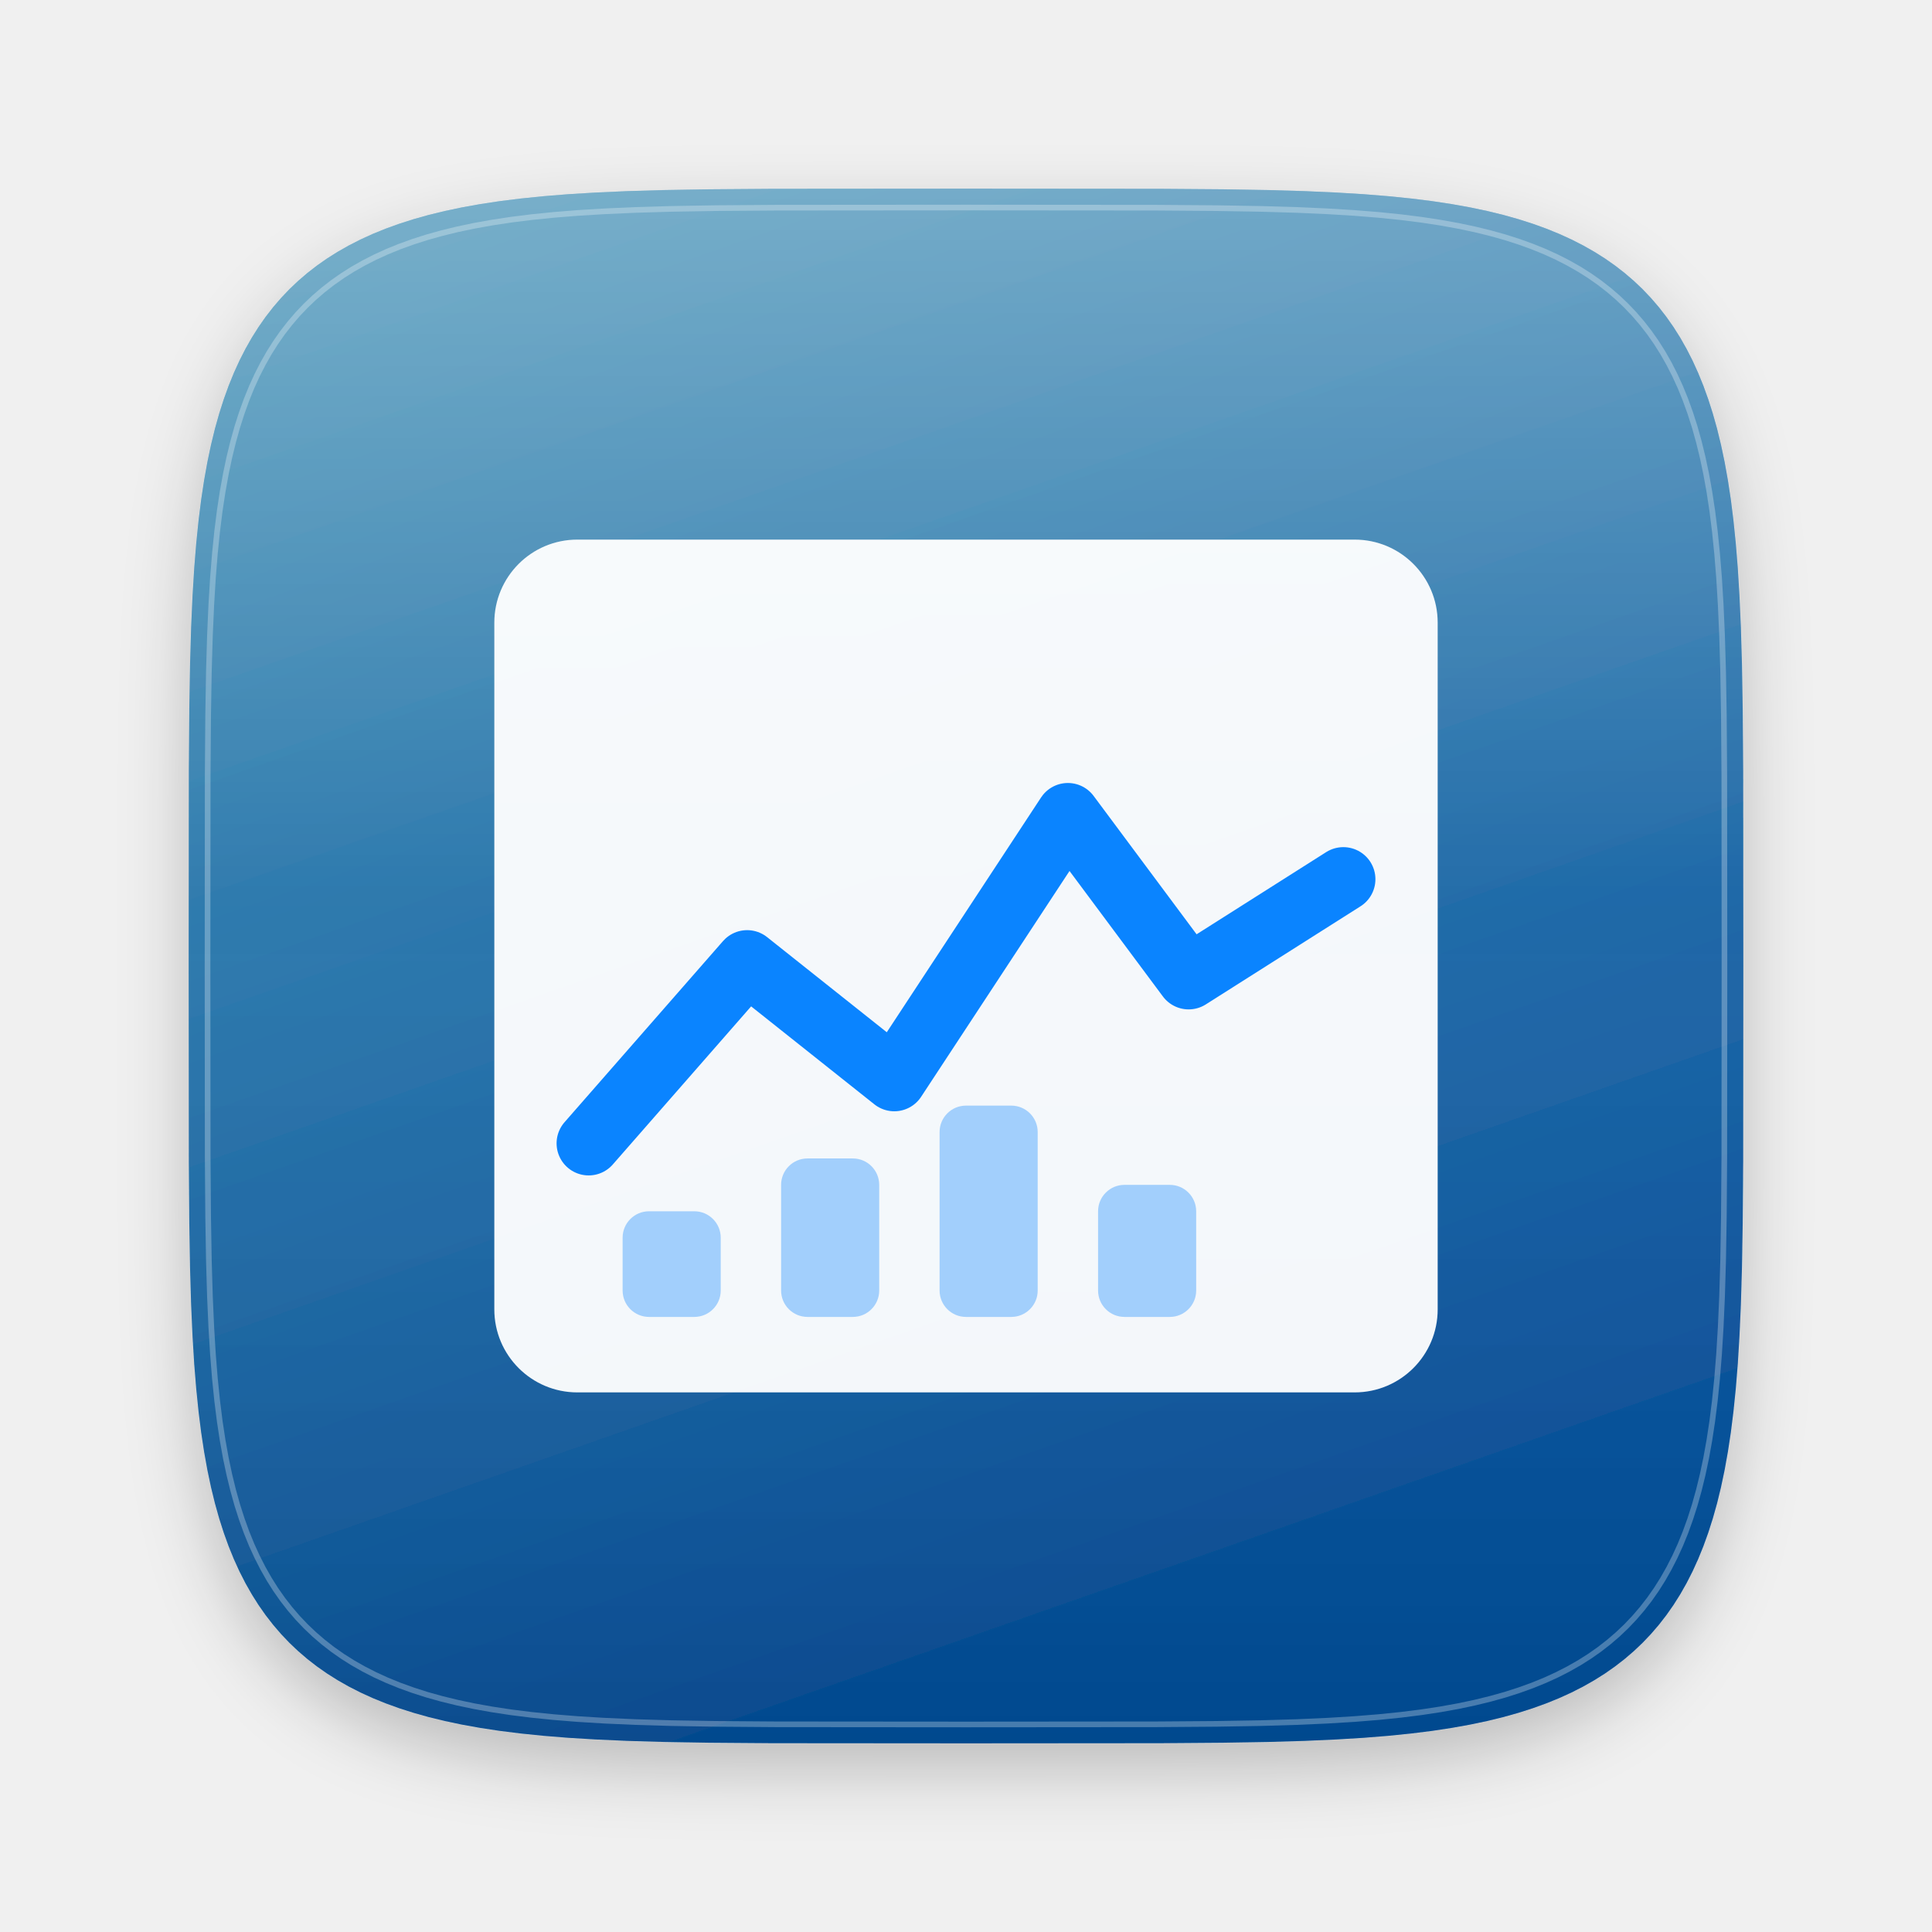
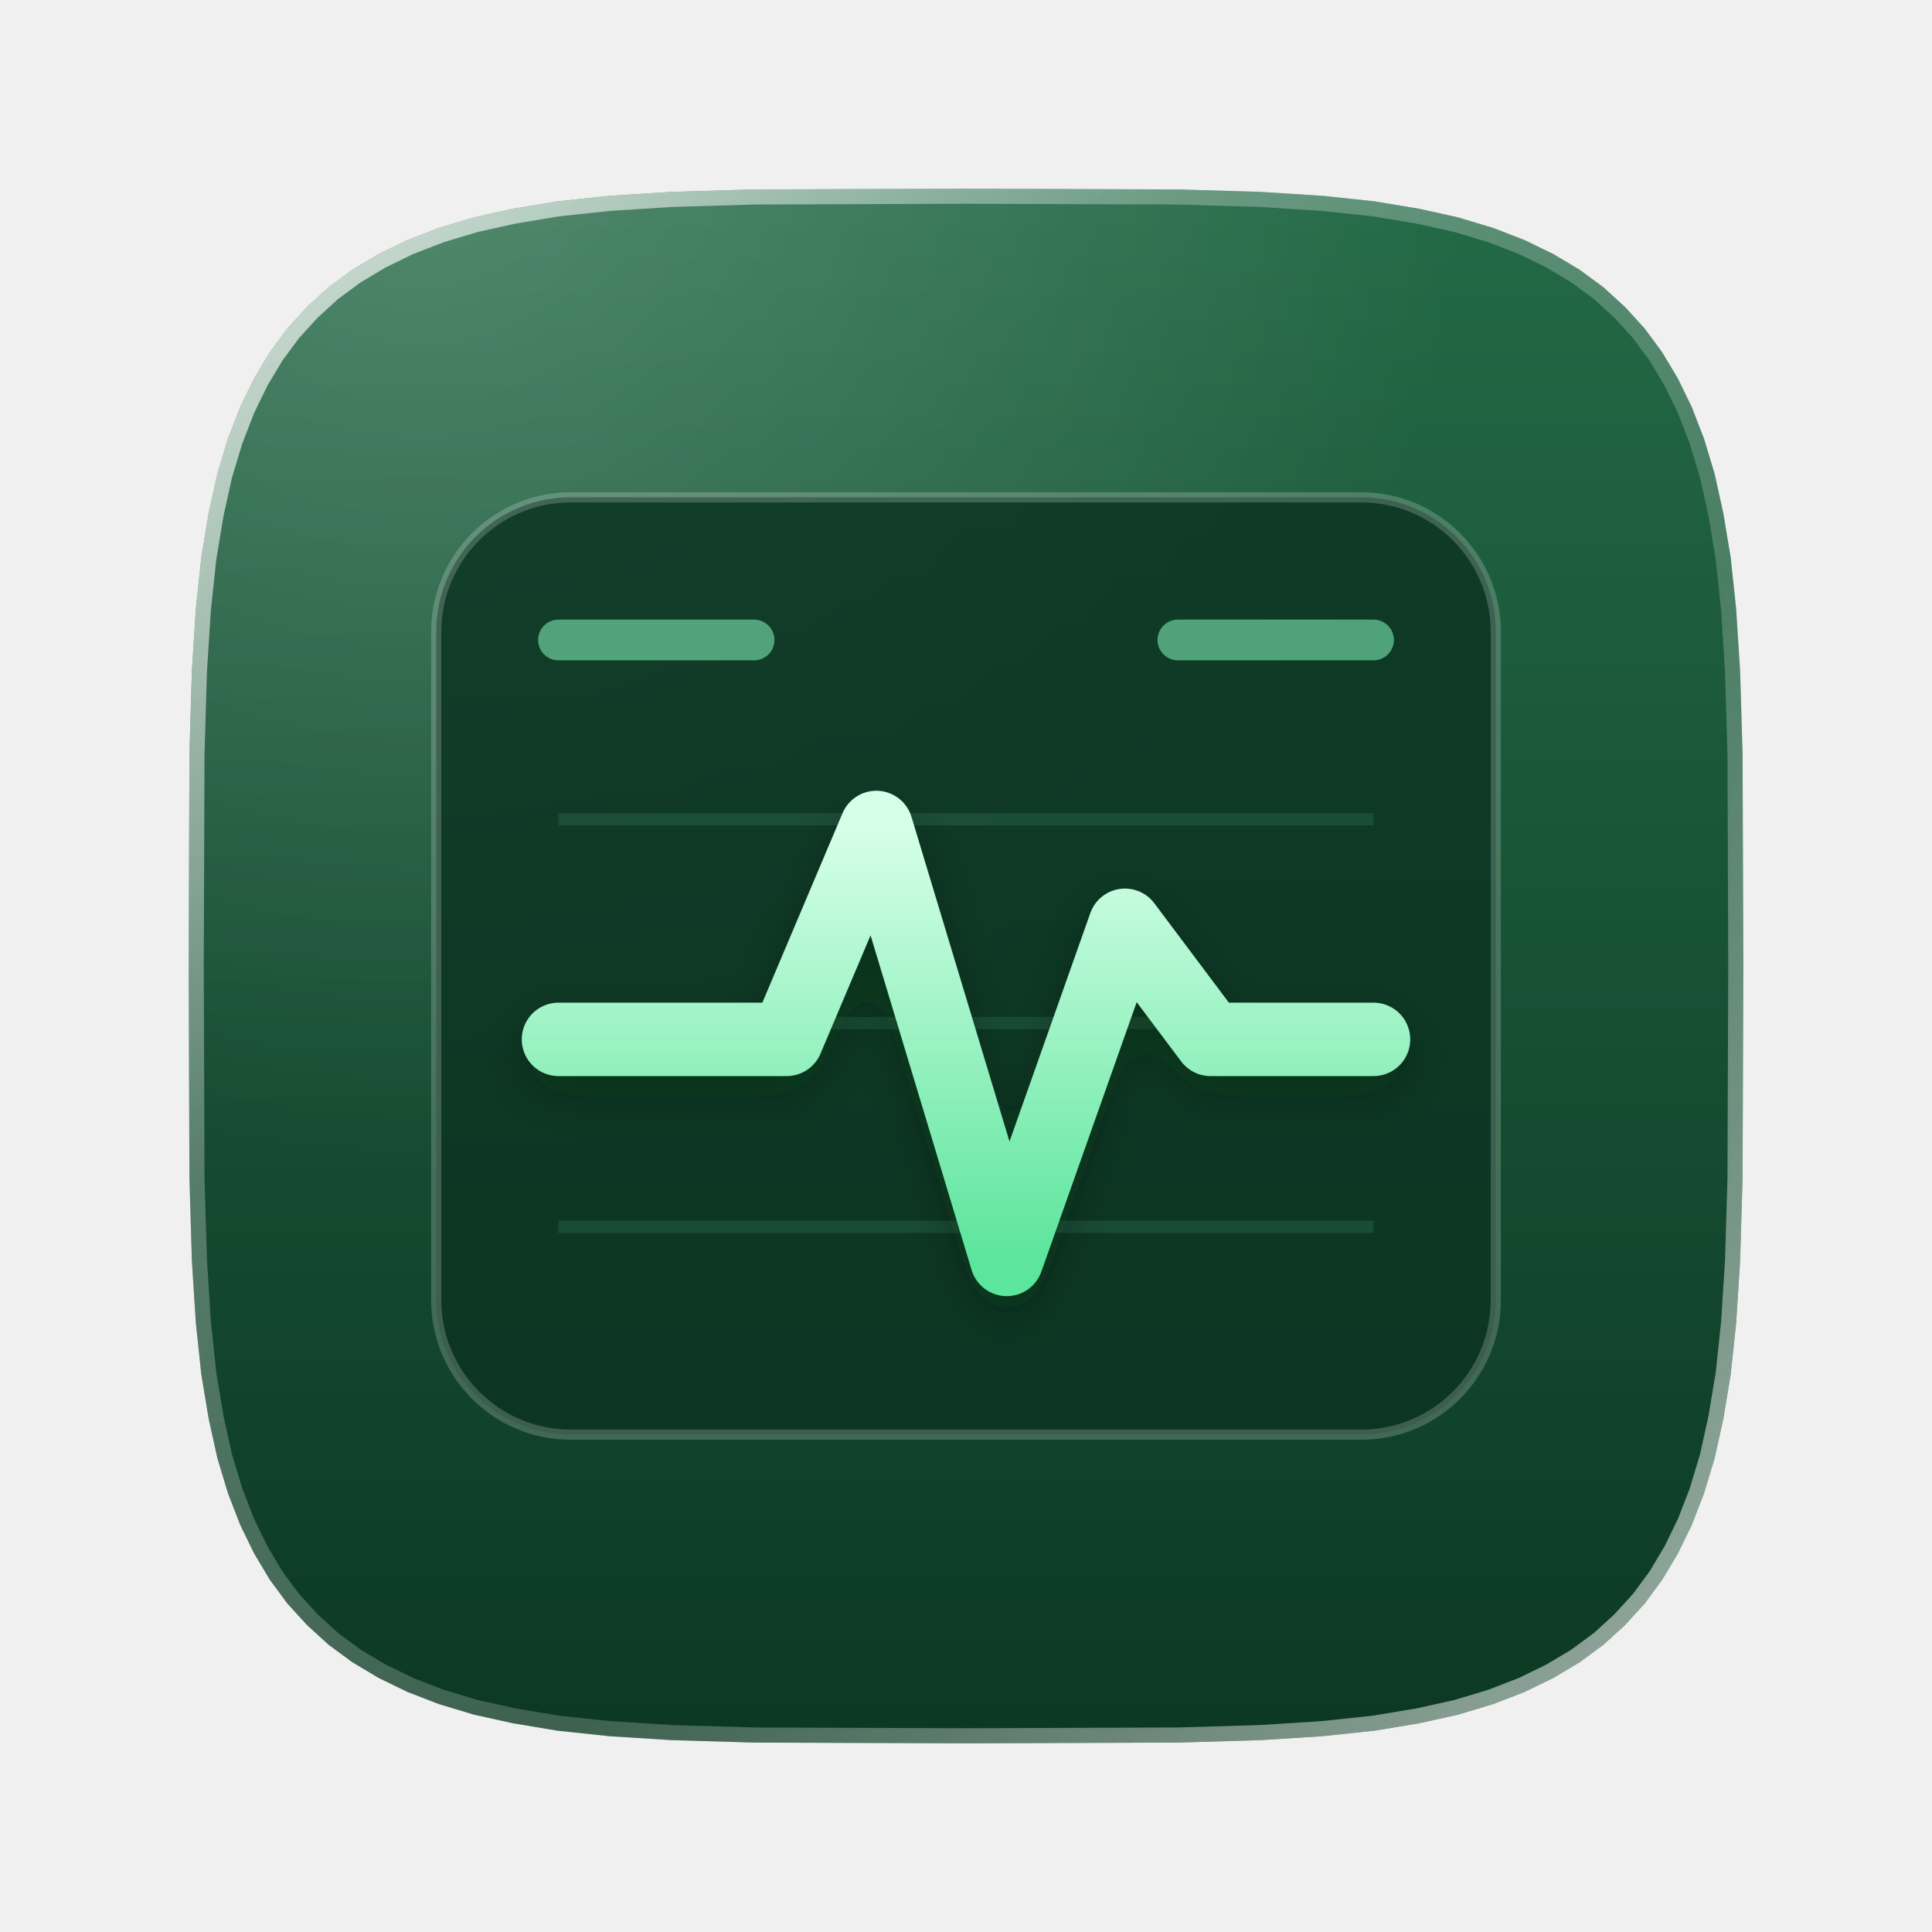
<svg xmlns="http://www.w3.org/2000/svg" viewBox="0 0 1024 1024" width="1024" height="1024">
  <defs>
-     <linearGradient id="plate" x1="0" y1="0" x2="0.35" y2="1">
-       <stop offset="0" stop-color="#4090B4" />
-       <stop offset="1" stop-color="#06519E" />
+     <linearGradient id="pulse" x1="0" y1="0" x2="0" y2="1">
+       <stop offset="0" stop-color="#D6FFE8" stop-opacity="1" />
+       <stop offset="1" stop-color="#5CE59C" stop-opacity="1" />
    </linearGradient>
-     <linearGradient id="gloss" x1="0" y1="0" x2="0" y2="1">
-       <stop offset="0" stop-color="#FFFFFF" stop-opacity=".30" />
-       <stop offset=".45" stop-color="#FFFFFF" stop-opacity=".04" />
-       <stop offset="1" stop-color="#000000" stop-opacity=".10" />
+     <clipPath id="sq">
+       <path d="M924.0 512.0L923.6 624.4L922.3 668.2L920.2 701.2L917.3 728.5L913.4 752.0L908.8 772.8L903.2 791.4L896.7 808.2L889.3 823.4L881.0 837.3L871.7 849.9L861.3 861.3L849.9 871.7L837.3 881.0L823.4 889.3L808.2 896.7L791.4 903.2L772.8 908.8L752.0 913.4L728.5 917.3L701.2 920.2L668.2 922.3L624.4 923.6L512.0 924.0L399.6 923.6L355.8 922.3L322.8 920.2L295.5 917.3L272.0 913.4L251.2 908.8L232.6 903.2L215.8 896.7L200.6 889.3L186.7 881.0L174.1 871.7L162.7 861.3L152.3 849.9L143.0 837.3L134.7 823.4L127.3 808.2L120.8 791.4L115.2 772.8L110.6 752.0L106.7 728.5L103.8 701.2L101.7 668.2L100.4 624.4L100.0 512.0L100.4 399.6L101.7 355.8L103.8 322.8L106.7 295.5L110.6 272.0L115.2 251.2L120.8 232.6L127.3 215.8L134.7 200.6L143.0 186.7L152.3 174.1L162.7 162.7L174.1 152.3L186.7 143.0L200.6 134.7L215.8 127.3L232.6 120.8L251.2 115.2L272.0 110.6L295.5 106.7L322.8 103.8L355.8 101.7L399.6 100.4L512.0 100.0L624.4 100.4L668.2 101.7L701.2 103.8L728.5 106.7L752.0 110.6L772.8 115.2L791.4 120.8L808.2 127.3L823.4 134.7L837.3 143.0L849.9 152.3L861.3 162.7L871.7 174.1L881.0 186.7L889.3 200.6L896.7 215.8L903.2 232.6L908.8 251.2L913.4 272.0L917.3 295.5L920.2 322.8L922.3 355.8L923.6 399.6Z" />
+     </clipPath>
+     <linearGradient id="body" x1="0" y1="0" x2="0" y2="1">
+       <stop offset="0" stop-color="#26704B" stop-opacity="1" />
+       <stop offset="1" stop-color="#09321E" stop-opacity="1" />
    </linearGradient>
-     <filter id="contact" x="-20%" y="-20%" width="140%" height="140%">
-       <feDropShadow dx="0" dy="14" stdDeviation="18" flood-color="#000" flood-opacity=".22" />
+     <radialGradient id="sheen" cx=".22" cy=".06" r=".9">
+       <stop offset="0" stop-color="#FFFFFF" stop-opacity=".22" />
+       <stop offset=".6" stop-color="#FFFFFF" stop-opacity="0" />
+     </radialGradient>
+     <linearGradient id="rim" x1="0" y1="0" x2="1" y2="1">
+       <stop offset="0" stop-color="#FFFFFF" stop-opacity=".78" />
+       <stop offset=".32" stop-color="#FFFFFF" stop-opacity=".28" />
+       <stop offset=".62" stop-color="#FFFFFF" stop-opacity=".2" />
+       <stop offset="1" stop-color="#FFFFFF" stop-opacity=".6" />
+     </linearGradient>
+     <linearGradient id="frost" x1="0" y1="0" x2="0" y2="1">
+       <stop offset="0" stop-color="#FFFFFF" stop-opacity="1" />
+       <stop offset="1" stop-color="#E9F9F1" stop-opacity="0.82" />
+     </linearGradient>
+     <linearGradient id="edge" x1="0" y1="0" x2="0" y2="1">
+       <stop offset="0" stop-color="#FFFFFF" stop-opacity="0.95" />
+       <stop offset="1" stop-color="#FFFFFF" stop-opacity="0.3" />
+     </linearGradient>
+     <filter id="lift" x="-20%" y="-20%" width="140%" height="150%">
+       <feDropShadow dx="0" dy="10" stdDeviation="12" flood-color="#04190F" flood-opacity=".3" />
    </filter>
-     <clipPath id="clip">
-       <path d="M 924.00 512.00 L 923.92 615.21 L 923.67 648.16 L 923.27 672.08 L 922.70 691.52 L 921.96 708.17 L 921.07 722.86 L 920.00 736.08 L 918.77 748.14 L 917.38 759.25 L 915.81 769.57 L 914.08 779.20 L 912.17 788.25 L 910.10 796.76 L 907.84 804.80 L 905.41 812.41 L 902.80 819.63 L 900.01 826.48 L 897.04 833.00 L 893.87 839.20 L 890.51 845.11 L 886.96 850.73 L 883.20 856.09 L 879.24 861.19 L 875.06 866.05 L 870.67 870.67 L 866.05 875.06 L 861.19 879.24 L 856.09 883.20 L 850.73 886.96 L 845.11 890.51 L 839.20 893.87 L 833.00 897.04 L 826.48 900.01 L 819.63 902.80 L 812.41 905.41 L 804.80 907.84 L 796.76 910.10 L 788.25 912.17 L 779.20 914.08 L 769.57 915.81 L 759.25 917.38 L 748.14 918.77 L 736.08 920.00 L 722.86 921.07 L 708.17 921.96 L 691.52 922.70 L 672.08 923.27 L 648.16 923.67 L 615.21 923.92 L 512.00 924.00 L 408.79 923.92 L 375.84 923.67 L 351.92 923.27 L 332.48 922.70 L 315.83 921.96 L 301.14 921.07 L 287.92 920.00 L 275.86 918.77 L 264.75 917.38 L 254.43 915.81 L 244.80 914.08 L 235.75 912.17 L 227.24 910.10 L 219.20 907.84 L 211.59 905.41 L 204.37 902.80 L 197.52 900.01 L 191.00 897.04 L 184.80 893.87 L 178.89 890.51 L 173.27 886.96 L 167.91 883.20 L 162.81 879.24 L 157.95 875.06 L 153.33 870.67 L 148.94 866.05 L 144.76 861.19 L 140.80 856.09 L 137.04 850.73 L 133.49 845.11 L 130.13 839.20 L 126.96 833.00 L 123.99 826.48 L 121.20 819.63 L 118.59 812.41 L 116.16 804.80 L 113.90 796.76 L 111.83 788.25 L 109.92 779.20 L 108.19 769.57 L 106.62 759.25 L 105.23 748.14 L 104.00 736.08 L 102.93 722.86 L 102.04 708.17 L 101.30 691.52 L 100.73 672.08 L 100.33 648.16 L 100.08 615.21 L 100.00 512.00 L 100.08 408.79 L 100.33 375.84 L 100.73 351.92 L 101.30 332.48 L 102.04 315.83 L 102.93 301.14 L 104.00 287.92 L 105.23 275.86 L 106.62 264.75 L 108.19 254.43 L 109.92 244.80 L 111.83 235.75 L 113.90 227.24 L 116.16 219.20 L 118.59 211.59 L 121.20 204.37 L 123.99 197.52 L 126.96 191.00 L 130.13 184.80 L 133.49 178.89 L 137.04 173.27 L 140.80 167.91 L 144.76 162.81 L 148.94 157.95 L 153.33 153.33 L 157.95 148.94 L 162.81 144.76 L 167.91 140.80 L 173.27 137.04 L 178.89 133.49 L 184.80 130.13 L 191.00 126.96 L 197.52 123.99 L 204.37 121.20 L 211.59 118.59 L 219.20 116.16 L 227.24 113.90 L 235.75 111.83 L 244.80 109.92 L 254.43 108.19 L 264.75 106.62 L 275.86 105.23 L 287.92 104.00 L 301.14 102.93 L 315.83 102.04 L 332.48 101.30 L 351.92 100.73 L 375.84 100.33 L 408.79 100.08 L 512.00 100.00 L 615.21 100.08 L 648.16 100.33 L 672.08 100.73 L 691.52 101.30 L 708.17 102.04 L 722.86 102.93 L 736.08 104.00 L 748.14 105.23 L 759.25 106.62 L 769.57 108.19 L 779.20 109.92 L 788.25 111.83 L 796.76 113.90 L 804.80 116.16 L 812.41 118.59 L 819.63 121.20 L 826.48 123.99 L 833.00 126.96 L 839.20 130.13 L 845.11 133.49 L 850.73 137.04 L 856.09 140.80 L 861.19 144.76 L 866.05 148.94 L 870.67 153.33 L 875.06 157.95 L 879.24 162.81 L 883.20 167.91 L 886.96 173.27 L 890.51 178.89 L 893.87 184.80 L 897.04 191.00 L 900.01 197.52 L 902.80 204.37 L 905.41 211.59 L 907.84 219.20 L 910.10 227.24 L 912.17 235.75 L 914.08 244.80 L 915.81 254.43 L 917.38 264.75 L 918.77 275.86 L 920.00 287.92 L 921.07 301.14 L 921.96 315.83 L 922.70 332.48 L 923.27 351.92 L 923.67 375.84 L 923.92 408.79 Z" />
-     </clipPath>
  </defs>
-   <path d="M 924.00 512.00 L 923.92 615.21 L 923.67 648.16 L 923.27 672.08 L 922.70 691.52 L 921.96 708.17 L 921.07 722.86 L 920.00 736.08 L 918.77 748.14 L 917.38 759.25 L 915.81 769.57 L 914.08 779.20 L 912.17 788.25 L 910.10 796.76 L 907.84 804.80 L 905.41 812.41 L 902.80 819.63 L 900.01 826.48 L 897.04 833.00 L 893.87 839.20 L 890.51 845.11 L 886.96 850.73 L 883.20 856.09 L 879.24 861.19 L 875.06 866.05 L 870.67 870.67 L 866.05 875.06 L 861.19 879.24 L 856.09 883.20 L 850.73 886.96 L 845.11 890.51 L 839.20 893.87 L 833.00 897.04 L 826.48 900.01 L 819.63 902.80 L 812.41 905.41 L 804.80 907.84 L 796.76 910.10 L 788.25 912.17 L 779.20 914.08 L 769.57 915.81 L 759.25 917.38 L 748.14 918.77 L 736.08 920.00 L 722.86 921.07 L 708.17 921.96 L 691.52 922.70 L 672.08 923.27 L 648.16 923.67 L 615.21 923.92 L 512.00 924.00 L 408.79 923.92 L 375.84 923.67 L 351.92 923.27 L 332.48 922.70 L 315.83 921.96 L 301.14 921.07 L 287.92 920.00 L 275.86 918.77 L 264.75 917.38 L 254.43 915.81 L 244.80 914.08 L 235.75 912.17 L 227.24 910.10 L 219.20 907.84 L 211.59 905.41 L 204.37 902.80 L 197.52 900.01 L 191.00 897.04 L 184.80 893.87 L 178.89 890.51 L 173.27 886.96 L 167.91 883.20 L 162.81 879.24 L 157.95 875.06 L 153.33 870.67 L 148.94 866.05 L 144.76 861.19 L 140.80 856.09 L 137.04 850.73 L 133.49 845.11 L 130.13 839.20 L 126.96 833.00 L 123.99 826.48 L 121.20 819.63 L 118.59 812.41 L 116.16 804.80 L 113.90 796.76 L 111.83 788.25 L 109.92 779.20 L 108.19 769.57 L 106.62 759.25 L 105.23 748.14 L 104.00 736.08 L 102.93 722.86 L 102.04 708.17 L 101.30 691.52 L 100.73 672.08 L 100.33 648.16 L 100.08 615.21 L 100.00 512.00 L 100.08 408.79 L 100.33 375.84 L 100.73 351.92 L 101.30 332.48 L 102.04 315.83 L 102.93 301.14 L 104.00 287.92 L 105.23 275.86 L 106.62 264.75 L 108.19 254.43 L 109.92 244.80 L 111.83 235.75 L 113.90 227.24 L 116.16 219.20 L 118.59 211.59 L 121.20 204.37 L 123.99 197.52 L 126.96 191.00 L 130.13 184.80 L 133.49 178.89 L 137.04 173.27 L 140.80 167.91 L 144.76 162.81 L 148.94 157.95 L 153.33 153.33 L 157.95 148.94 L 162.81 144.76 L 167.91 140.80 L 173.27 137.04 L 178.89 133.49 L 184.80 130.13 L 191.00 126.96 L 197.52 123.99 L 204.37 121.20 L 211.59 118.59 L 219.20 116.16 L 227.24 113.90 L 235.75 111.83 L 244.80 109.92 L 254.43 108.19 L 264.75 106.62 L 275.86 105.23 L 287.92 104.00 L 301.14 102.93 L 315.83 102.04 L 332.48 101.30 L 351.92 100.73 L 375.84 100.33 L 408.79 100.08 L 512.00 100.00 L 615.21 100.08 L 648.16 100.33 L 672.08 100.73 L 691.52 101.30 L 708.17 102.04 L 722.86 102.93 L 736.08 104.00 L 748.14 105.23 L 759.25 106.62 L 769.57 108.19 L 779.20 109.92 L 788.25 111.83 L 796.76 113.90 L 804.80 116.16 L 812.41 118.59 L 819.63 121.20 L 826.48 123.99 L 833.00 126.96 L 839.20 130.13 L 845.11 133.49 L 850.73 137.04 L 856.09 140.80 L 861.19 144.76 L 866.05 148.94 L 870.67 153.33 L 875.06 157.95 L 879.24 162.81 L 883.20 167.91 L 886.96 173.27 L 890.51 178.89 L 893.87 184.80 L 897.04 191.00 L 900.01 197.52 L 902.80 204.37 L 905.41 211.59 L 907.84 219.20 L 910.10 227.24 L 912.17 235.75 L 914.08 244.80 L 915.81 254.43 L 917.38 264.75 L 918.77 275.86 L 920.00 287.92 L 921.07 301.14 L 921.96 315.83 L 922.70 332.48 L 923.27 351.92 L 923.67 375.84 L 923.92 408.79 Z" fill="url(#plate)" opacity="1" filter="url(#contact)" />
-   <g clip-path="url(#clip)">
-     <path d="M 924.00 512.00 L 923.92 615.21 L 923.67 648.16 L 923.27 672.08 L 922.70 691.52 L 921.96 708.17 L 921.07 722.86 L 920.00 736.08 L 918.77 748.14 L 917.38 759.25 L 915.81 769.57 L 914.08 779.20 L 912.17 788.25 L 910.10 796.76 L 907.84 804.80 L 905.41 812.41 L 902.80 819.63 L 900.01 826.48 L 897.04 833.00 L 893.87 839.20 L 890.51 845.11 L 886.96 850.73 L 883.20 856.09 L 879.24 861.19 L 875.06 866.05 L 870.67 870.67 L 866.05 875.06 L 861.19 879.24 L 856.09 883.20 L 850.73 886.96 L 845.11 890.51 L 839.20 893.87 L 833.00 897.04 L 826.48 900.01 L 819.63 902.80 L 812.41 905.41 L 804.80 907.84 L 796.76 910.10 L 788.25 912.17 L 779.20 914.08 L 769.57 915.81 L 759.25 917.38 L 748.14 918.77 L 736.08 920.00 L 722.86 921.07 L 708.17 921.96 L 691.52 922.70 L 672.08 923.27 L 648.16 923.67 L 615.21 923.92 L 512.00 924.00 L 408.79 923.92 L 375.84 923.67 L 351.92 923.27 L 332.48 922.70 L 315.83 921.96 L 301.14 921.07 L 287.92 920.00 L 275.86 918.77 L 264.75 917.38 L 254.43 915.81 L 244.80 914.08 L 235.75 912.17 L 227.24 910.10 L 219.20 907.84 L 211.59 905.41 L 204.37 902.80 L 197.52 900.01 L 191.00 897.04 L 184.80 893.87 L 178.89 890.51 L 173.27 886.96 L 167.91 883.20 L 162.81 879.24 L 157.95 875.06 L 153.33 870.67 L 148.94 866.05 L 144.76 861.19 L 140.80 856.09 L 137.04 850.73 L 133.49 845.11 L 130.13 839.20 L 126.96 833.00 L 123.99 826.48 L 121.20 819.63 L 118.59 812.41 L 116.16 804.80 L 113.90 796.76 L 111.83 788.25 L 109.92 779.20 L 108.19 769.57 L 106.62 759.25 L 105.23 748.14 L 104.00 736.08 L 102.93 722.86 L 102.04 708.17 L 101.30 691.52 L 100.73 672.08 L 100.33 648.16 L 100.08 615.21 L 100.00 512.00 L 100.08 408.79 L 100.33 375.84 L 100.73 351.92 L 101.30 332.48 L 102.04 315.83 L 102.93 301.14 L 104.00 287.92 L 105.23 275.86 L 106.62 264.75 L 108.19 254.43 L 109.92 244.80 L 111.83 235.75 L 113.90 227.24 L 116.16 219.20 L 118.59 211.59 L 121.20 204.37 L 123.99 197.52 L 126.96 191.00 L 130.13 184.80 L 133.49 178.89 L 137.04 173.27 L 140.80 167.91 L 144.76 162.81 L 148.94 157.95 L 153.33 153.33 L 157.95 148.94 L 162.81 144.76 L 167.91 140.80 L 173.27 137.04 L 178.89 133.49 L 184.80 130.13 L 191.00 126.96 L 197.52 123.99 L 204.37 121.20 L 211.59 118.59 L 219.20 116.16 L 227.24 113.90 L 235.75 111.83 L 244.80 109.92 L 254.43 108.19 L 264.75 106.62 L 275.86 105.23 L 287.92 104.00 L 301.14 102.93 L 315.83 102.04 L 332.48 101.30 L 351.92 100.73 L 375.84 100.33 L 408.79 100.08 L 512.00 100.00 L 615.21 100.08 L 648.16 100.33 L 672.08 100.73 L 691.52 101.30 L 708.17 102.04 L 722.86 102.93 L 736.08 104.00 L 748.14 105.23 L 759.25 106.62 L 769.57 108.19 L 779.20 109.92 L 788.25 111.83 L 796.76 113.90 L 804.80 116.16 L 812.41 118.59 L 819.63 121.20 L 826.48 123.99 L 833.00 126.96 L 839.20 130.13 L 845.11 133.49 L 850.73 137.04 L 856.09 140.80 L 861.19 144.76 L 866.05 148.94 L 870.67 153.33 L 875.06 157.95 L 879.24 162.81 L 883.20 167.91 L 886.96 173.27 L 890.51 178.89 L 893.87 184.80 L 897.04 191.00 L 900.01 197.52 L 902.80 204.37 L 905.41 211.59 L 907.84 219.20 L 910.10 227.24 L 912.17 235.75 L 914.08 244.80 L 915.81 254.43 L 917.38 264.75 L 918.77 275.86 L 920.00 287.92 L 921.07 301.14 L 921.96 315.83 L 922.70 332.48 L 923.27 351.92 L 923.67 375.84 L 923.92 408.79 Z" fill="url(#gloss)" />
-     <path d="M 914.00 512.00 L 913.92 612.71 L 913.68 644.86 L 913.29 668.20 L 912.73 687.17 L 912.01 703.41 L 911.14 717.74 L 910.10 730.64 L 908.90 742.40 L 907.54 753.25 L 906.01 763.32 L 904.32 772.72 L 902.46 781.54 L 900.43 789.85 L 898.24 797.69 L 895.86 805.12 L 893.32 812.16 L 890.60 818.85 L 887.69 825.21 L 884.60 831.26 L 881.33 837.02 L 877.86 842.51 L 874.19 847.74 L 870.32 852.71 L 866.25 857.45 L 861.96 861.96 L 857.45 866.25 L 852.71 870.32 L 847.74 874.19 L 842.51 877.86 L 837.02 881.33 L 831.26 884.60 L 825.21 887.69 L 818.85 890.60 L 812.16 893.32 L 805.12 895.86 L 797.69 898.24 L 789.85 900.43 L 781.54 902.46 L 772.72 904.32 L 763.32 906.01 L 753.25 907.54 L 742.40 908.90 L 730.64 910.10 L 717.74 911.14 L 703.41 912.01 L 687.17 912.73 L 668.20 913.29 L 644.86 913.68 L 612.71 913.92 L 512.00 914.00 L 411.29 913.92 L 379.14 913.68 L 355.80 913.29 L 336.83 912.73 L 320.59 912.01 L 306.26 911.14 L 293.36 910.10 L 281.60 908.90 L 270.75 907.54 L 260.68 906.01 L 251.28 904.32 L 242.46 902.46 L 234.15 900.43 L 226.31 898.24 L 218.88 895.86 L 211.84 893.32 L 205.15 890.60 L 198.79 887.69 L 192.74 884.60 L 186.98 881.33 L 181.49 877.86 L 176.26 874.19 L 171.29 870.32 L 166.55 866.25 L 162.04 861.96 L 157.75 857.45 L 153.68 852.71 L 149.81 847.74 L 146.14 842.51 L 142.67 837.02 L 139.40 831.26 L 136.31 825.21 L 133.40 818.85 L 130.68 812.16 L 128.14 805.12 L 125.76 797.69 L 123.57 789.85 L 121.54 781.54 L 119.68 772.72 L 117.99 763.32 L 116.46 753.25 L 115.10 742.40 L 113.90 730.64 L 112.86 717.74 L 111.99 703.41 L 111.27 687.17 L 110.71 668.20 L 110.32 644.86 L 110.08 612.71 L 110.00 512.00 L 110.08 411.29 L 110.32 379.14 L 110.71 355.80 L 111.27 336.83 L 111.99 320.59 L 112.86 306.26 L 113.90 293.36 L 115.10 281.60 L 116.46 270.75 L 117.99 260.68 L 119.68 251.28 L 121.54 242.46 L 123.57 234.15 L 125.76 226.31 L 128.14 218.88 L 130.68 211.84 L 133.40 205.15 L 136.31 198.79 L 139.40 192.74 L 142.67 186.98 L 146.14 181.49 L 149.81 176.26 L 153.68 171.29 L 157.75 166.55 L 162.04 162.04 L 166.55 157.75 L 171.29 153.68 L 176.26 149.81 L 181.49 146.14 L 186.98 142.67 L 192.74 139.40 L 198.79 136.31 L 205.15 133.40 L 211.84 130.68 L 218.88 128.14 L 226.31 125.76 L 234.15 123.57 L 242.46 121.54 L 251.28 119.68 L 260.68 117.99 L 270.75 116.46 L 281.60 115.10 L 293.36 113.90 L 306.26 112.86 L 320.59 111.99 L 336.83 111.27 L 355.80 110.71 L 379.14 110.32 L 411.29 110.08 L 512.00 110.00 L 612.71 110.08 L 644.86 110.32 L 668.20 110.71 L 687.17 111.27 L 703.41 111.99 L 717.74 112.86 L 730.64 113.90 L 742.40 115.10 L 753.25 116.46 L 763.32 117.99 L 772.72 119.68 L 781.54 121.54 L 789.85 123.57 L 797.69 125.76 L 805.12 128.14 L 812.16 130.68 L 818.85 133.40 L 825.21 136.31 L 831.26 139.40 L 837.02 142.67 L 842.51 146.14 L 847.74 149.81 L 852.71 153.68 L 857.45 157.75 L 861.96 162.04 L 866.25 166.55 L 870.32 171.29 L 874.19 176.26 L 877.86 181.49 L 881.33 186.98 L 884.60 192.74 L 887.69 198.79 L 890.60 205.15 L 893.32 211.84 L 895.86 218.88 L 898.24 226.31 L 900.43 234.15 L 902.46 242.46 L 904.32 251.28 L 906.01 260.68 L 907.54 270.75 L 908.90 281.60 L 910.10 293.36 L 911.14 306.26 L 912.01 320.59 L 912.73 336.83 L 913.29 355.80 L 913.68 379.14 L 913.92 411.29 Z" fill="none" stroke="#FFFFFF" stroke-opacity=".28" stroke-width="3" />
+   <g clip-path="url(#sq)">
+     <rect x="0" y="0" width="1024" height="1024" fill="url(#body)" />
+     <rect x="0" y="0" width="1024" height="1024" fill="url(#sheen)" />
+     <path d="M924.0 512.0L923.6 624.4L922.3 668.2L920.2 701.2L917.3 728.5L913.4 752.0L908.8 772.8L903.2 791.4L896.7 808.2L889.3 823.4L881.0 837.3L871.7 849.9L861.3 861.3L849.9 871.7L837.3 881.0L823.4 889.3L808.2 896.7L791.4 903.2L772.8 908.8L752.0 913.4L728.5 917.3L701.2 920.2L668.2 922.3L624.4 923.6L512.0 924.0L399.6 923.6L355.8 922.3L322.8 920.2L295.5 917.3L272.0 913.4L251.2 908.8L232.6 903.2L215.8 896.7L200.6 889.3L186.7 881.0L174.1 871.7L162.7 861.3L152.3 849.9L143.0 837.3L134.7 823.4L127.3 808.2L120.8 791.4L115.2 772.8L110.6 752.0L106.7 728.5L103.8 701.2L101.7 668.2L100.4 624.4L100.0 512.0L100.4 399.6L101.7 355.8L103.8 322.8L106.7 295.5L110.6 272.0L115.2 251.2L120.8 232.6L127.3 215.8L134.7 200.6L143.0 186.7L152.3 174.1L162.7 162.7L174.1 152.3L186.7 143.0L200.6 134.7L215.8 127.3L232.6 120.8L251.2 115.2L272.0 110.6L295.5 106.7L322.8 103.8L355.8 101.7L399.6 100.4L512.0 100.0L624.4 100.4L668.2 101.7L701.2 103.8L728.5 106.7L752.0 110.6L772.8 115.2L791.4 120.8L808.2 127.3L823.4 134.7L837.3 143.0L849.9 152.3L861.3 162.7L871.7 174.1L881.0 186.7L889.3 200.6L896.7 215.8L903.2 232.6L908.8 251.2L913.4 272.0L917.3 295.5L920.2 322.8L922.3 355.8L923.6 399.6Z" fill="none" stroke="url(#rim)" stroke-width="16" />
  </g>
  <g>
-     <rect x="262" y="286" width="500" height="452" rx="44" fill="#FFFFFF" opacity=".95" />
-     <path d="M312 606l84-96 78 62 92-140 64 86 82-52" stroke="#0A84FF" stroke-width="34" fill="none" stroke-linecap="round" stroke-linejoin="round" />
-     <g fill="#0A84FF" opacity=".35">
-       <rect x="330" y="642" width="52" height="56" rx="14" />
-       <rect x="414" y="614" width="52" height="84" rx="14" />
-       <rect x="498" y="586" width="52" height="112" rx="14" />
-       <rect x="582" y="628" width="52" height="70" rx="14" />
+     <g transform="translate(512 512) scale(1.08) translate(-512 -512)">
+       <rect x="252" y="282" width="520" height="460" rx="66" fill="#0C3522" fill-opacity=".86" stroke="#FFFFFF" stroke-opacity=".2" stroke-width="5" />
+       <path d="M312 352h96M616 352h96" stroke="#7BE8AF" stroke-opacity=".6" stroke-width="20" stroke-linecap="round" />
+       <path d="M312 440h400M312 540h400M312 640h400" stroke="#7BE8AF" stroke-opacity=".12" stroke-width="6" />
+       <path d="M312 548h112l44-104 64 212 58-164 42 56h80" fill="none" stroke="url(#pulse)" stroke-width="36" stroke-linecap="round" stroke-linejoin="round" filter="url(#lift)" />
    </g>
  </g>
</svg>
